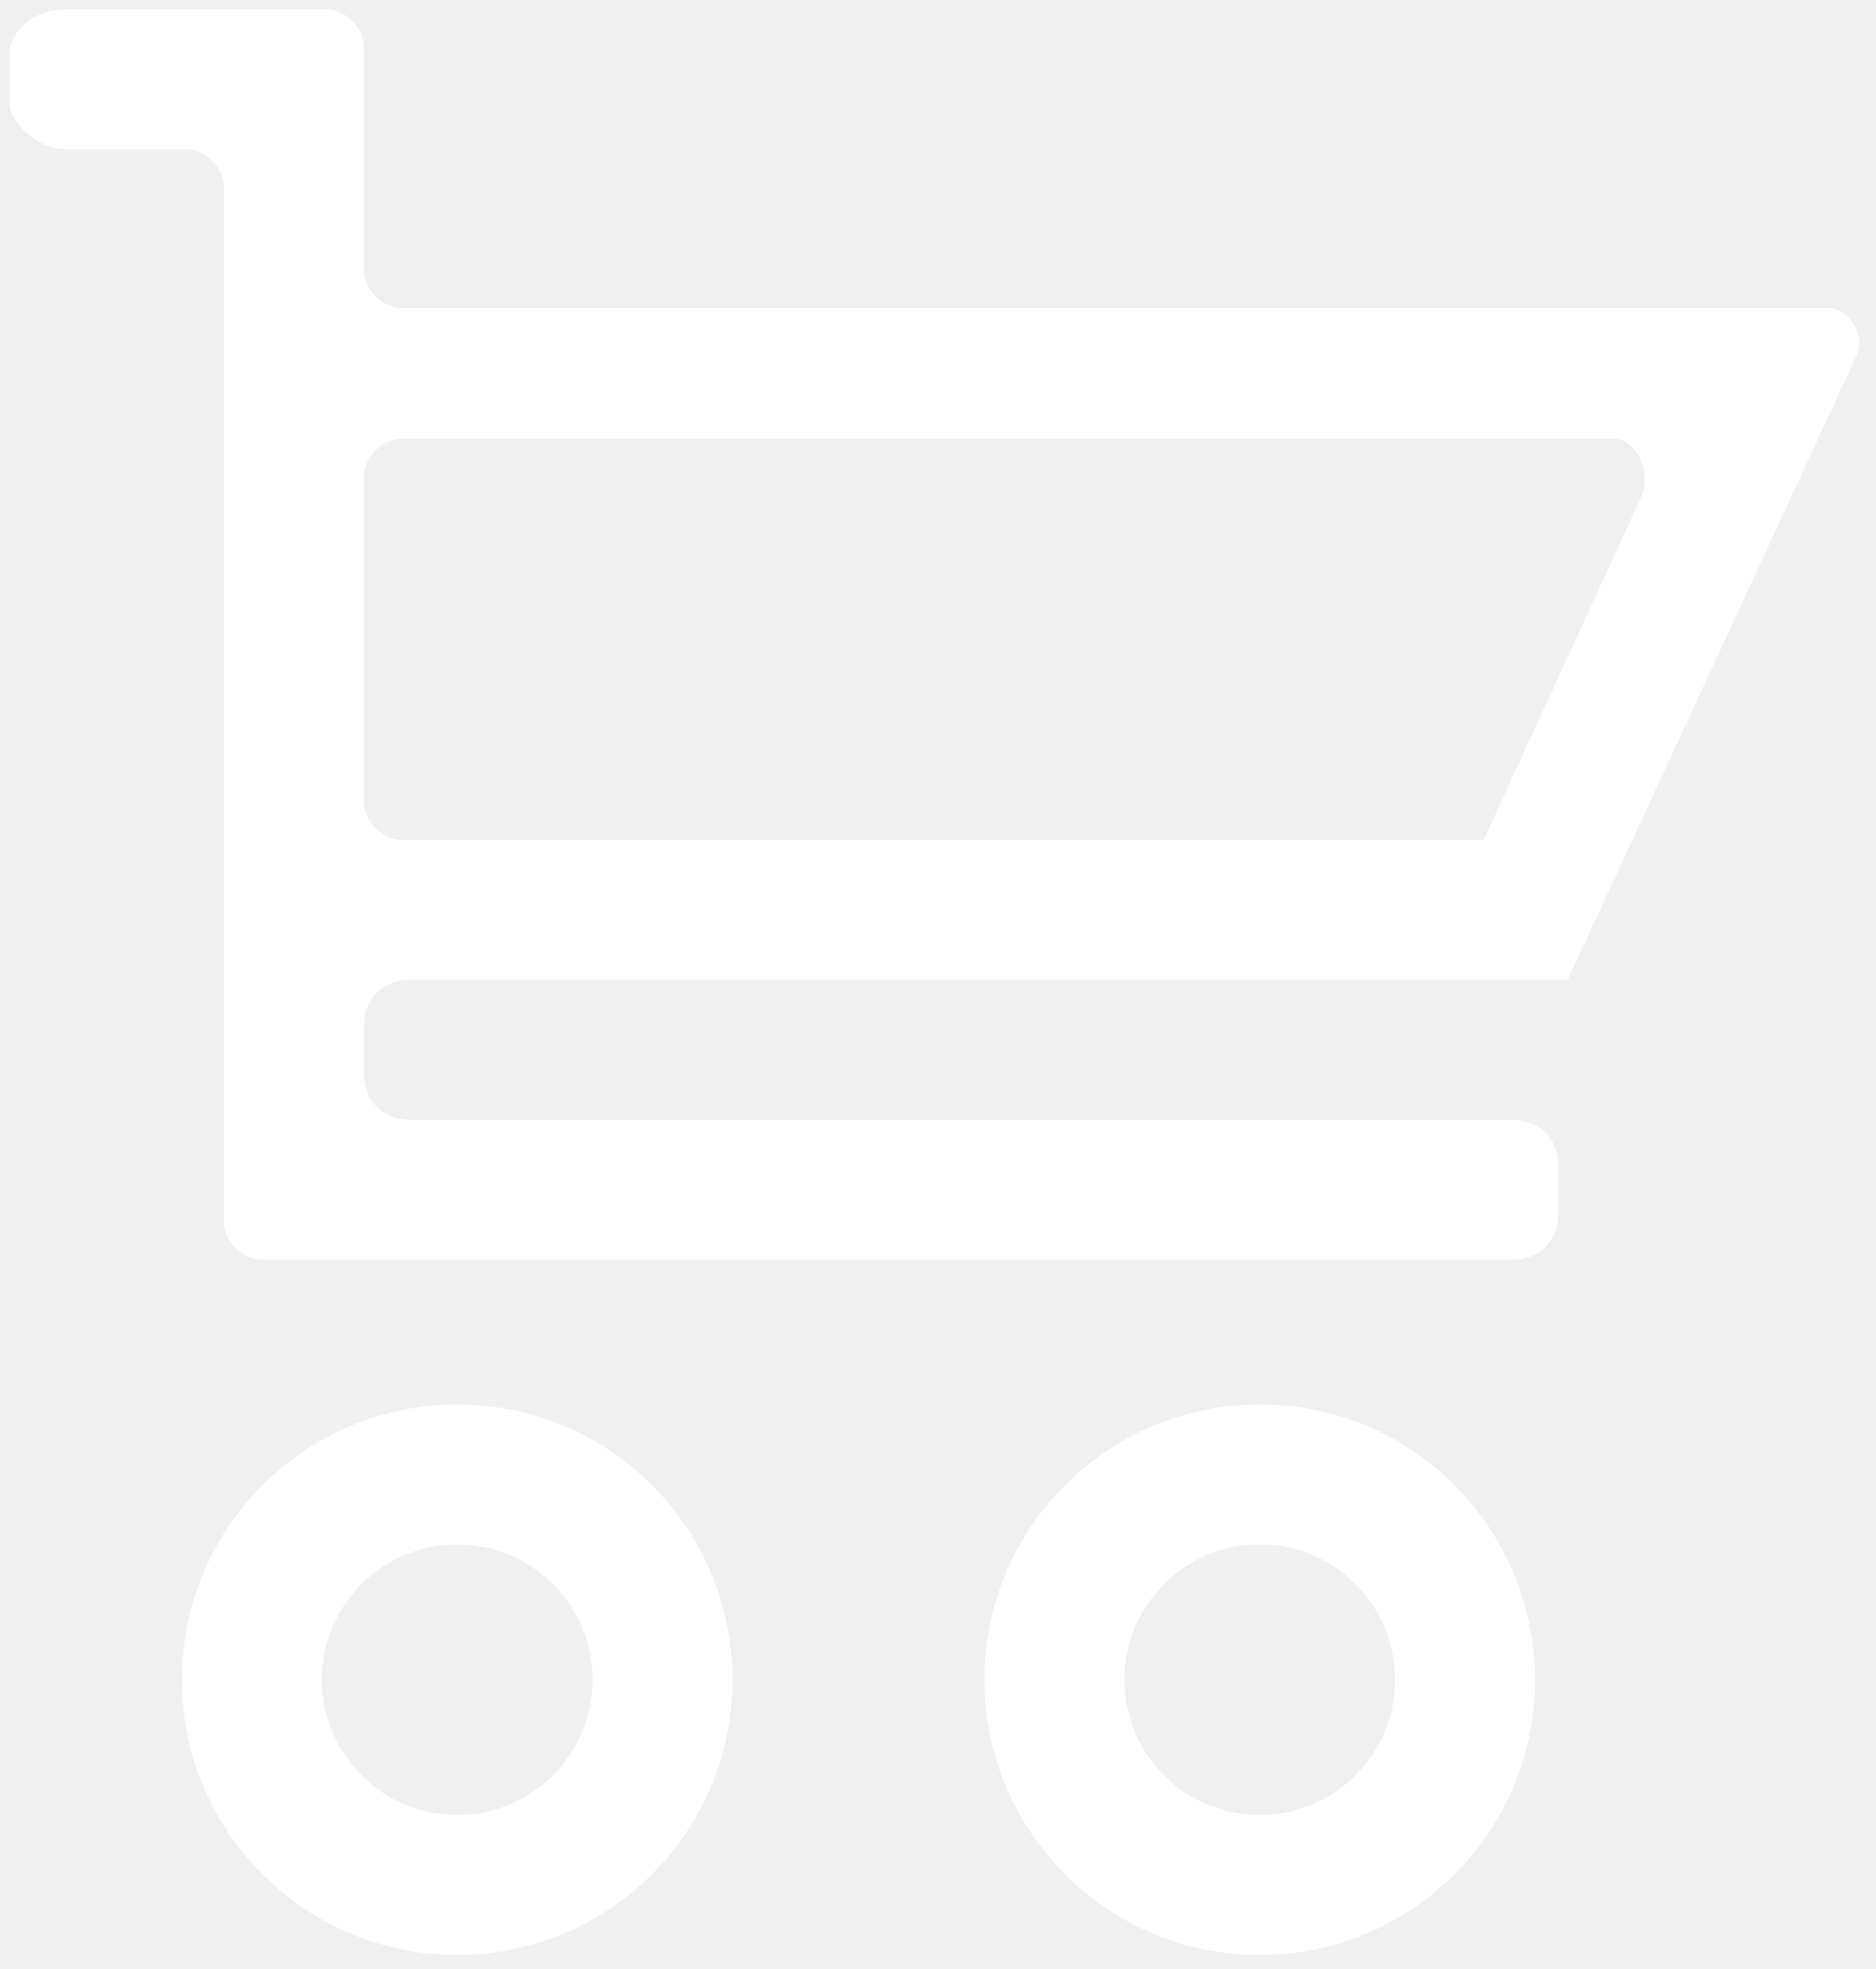
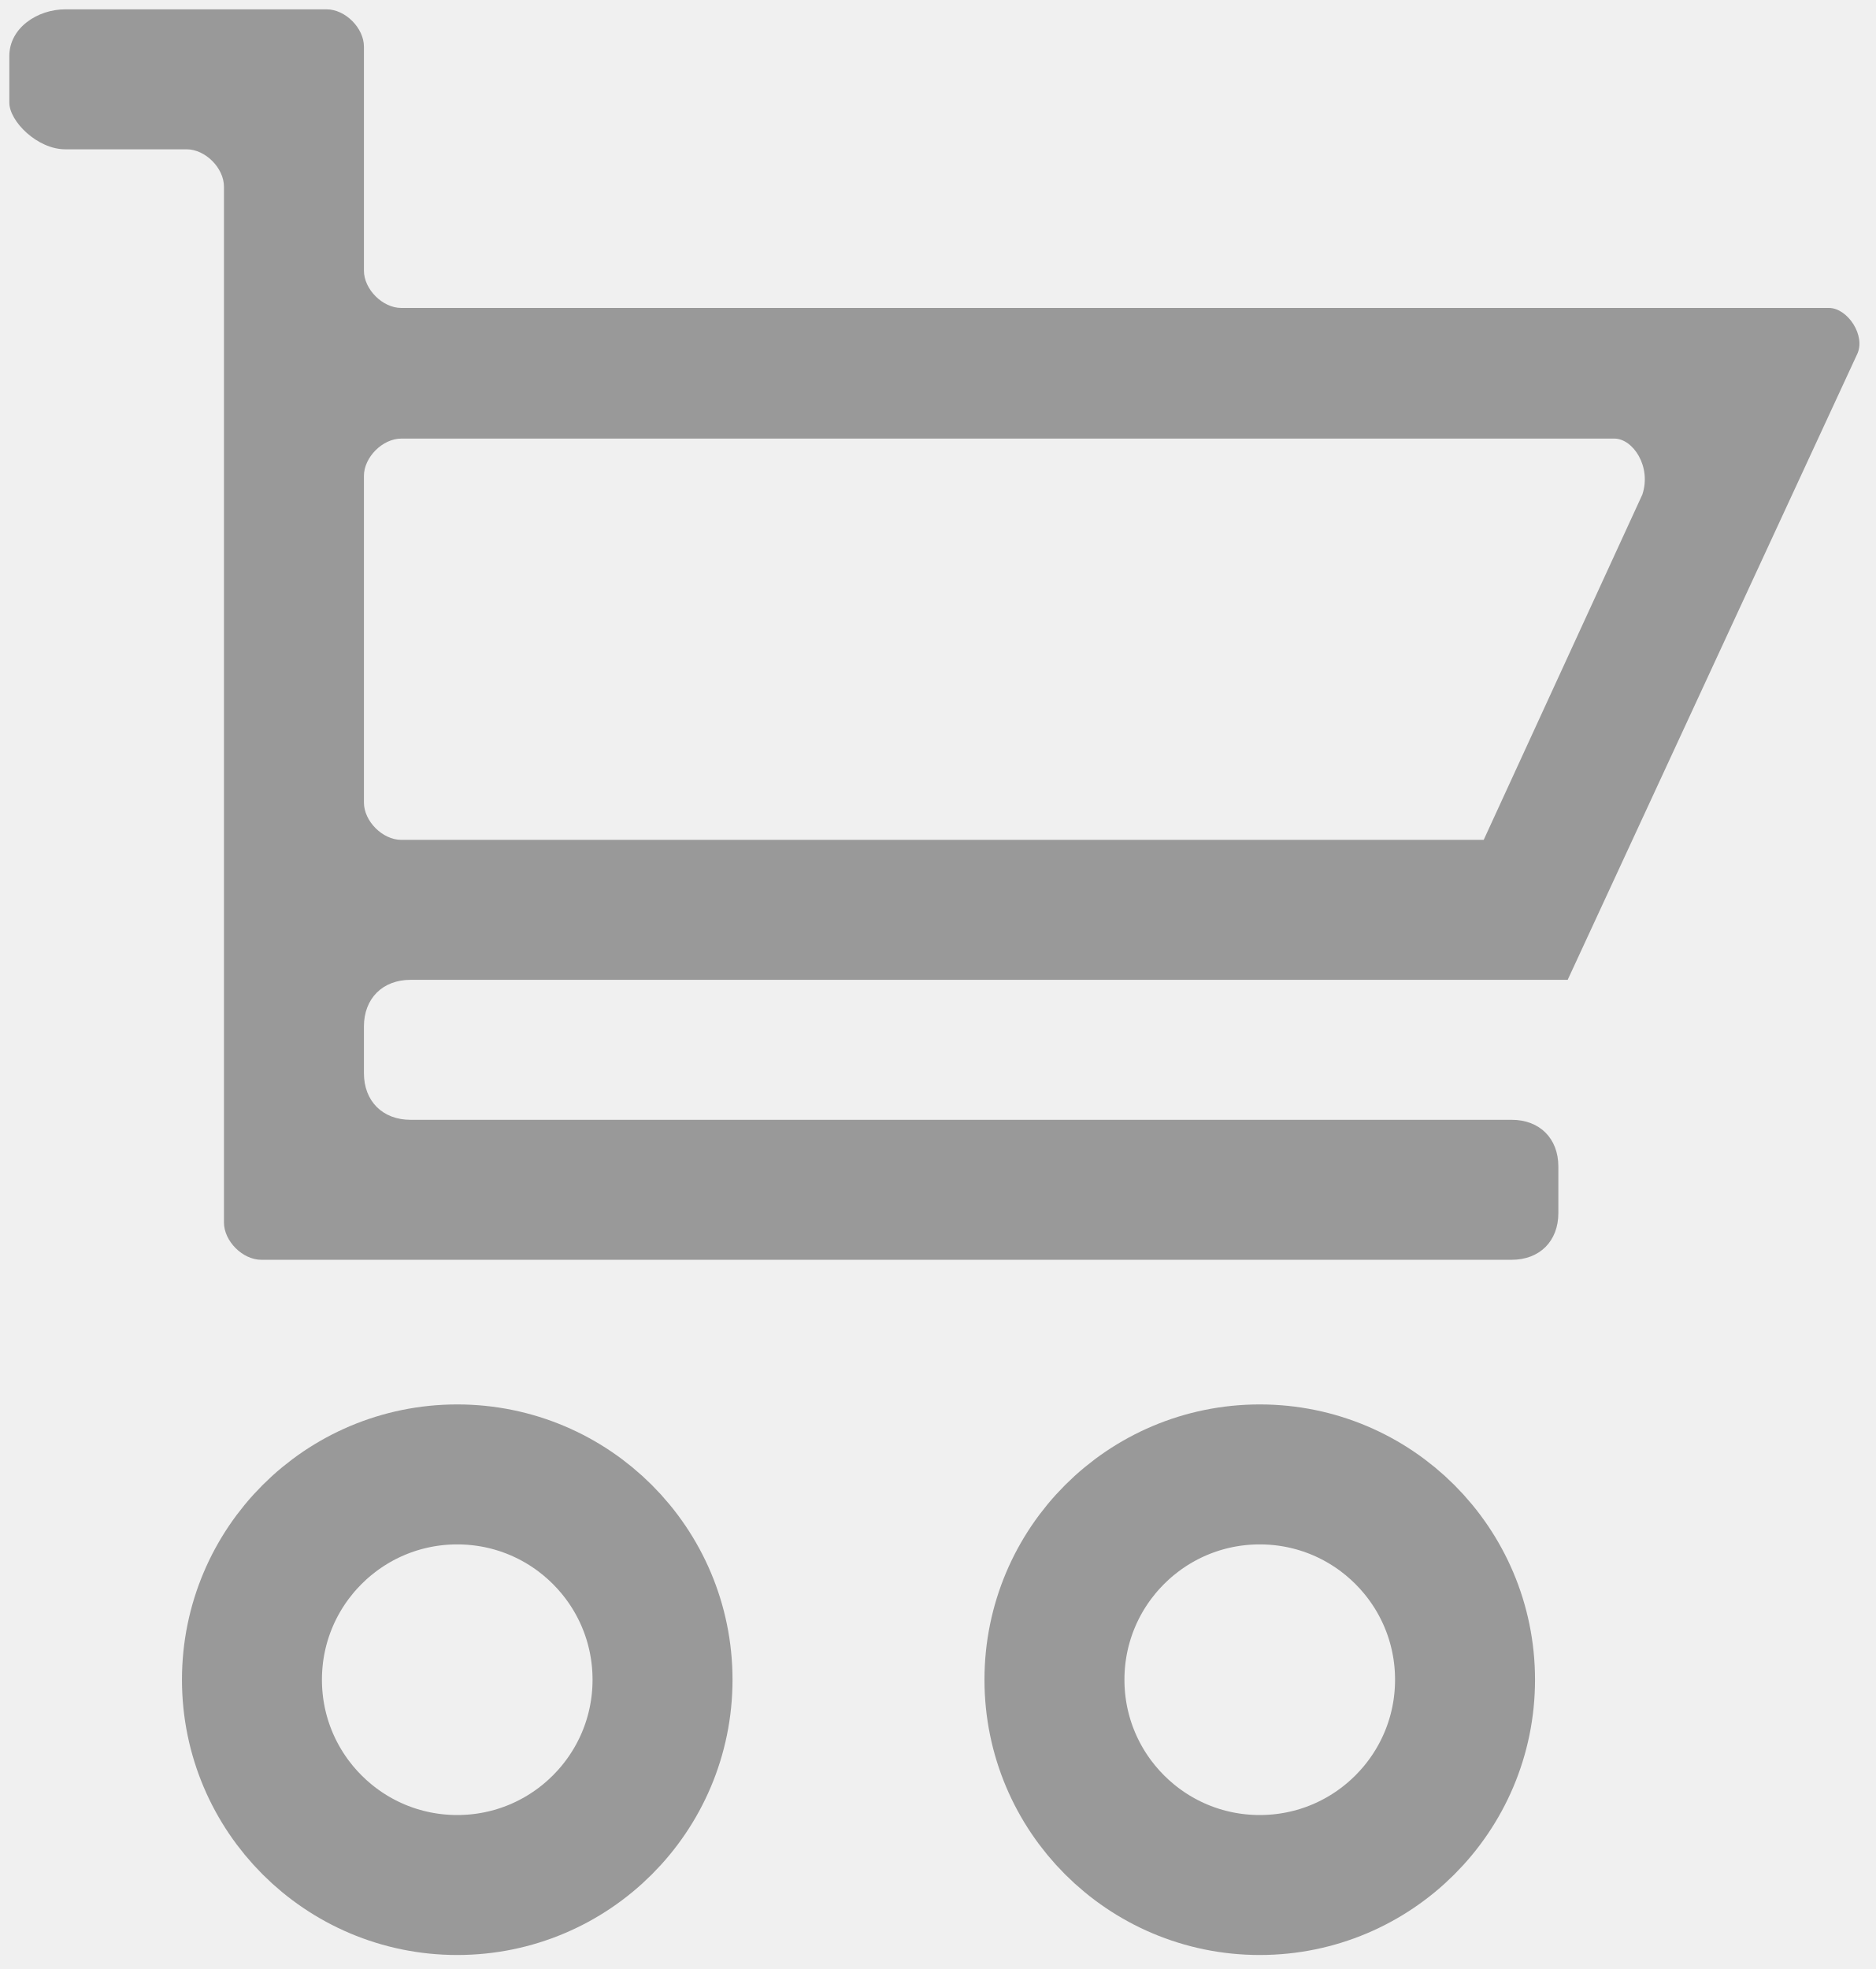
<svg xmlns="http://www.w3.org/2000/svg" version="1.1" id="Layer_1" x="0px" y="0px" viewBox="5.1 4.4 20.1 21.1" enable-background="new 5.1 4.4 20.1 21.1" xml:space="preserve">
  <g>
    <g>
-       <path class="hoverable" fill="#FFFFFF" d="M21.9,14.9l3.1-6.7c0.1-0.2-0.1-0.5-0.3-0.5l-15.3,0C9.2,7.7,9,7.5,9,7.3V4.9c0-0.2-0.2-0.4-0.4-0.4H5.8    C5.5,4.5,5.2,4.7,5.2,5v0.5C5.2,5.7,5.5,6,5.8,6h1.3c0.2,0,0.4,0.2,0.4,0.4v11.1c0,0.2,0.2,0.4,0.4,0.4h13.4    c0.3,0,0.5-0.2,0.5-0.5v-0.5c0-0.3-0.2-0.5-0.5-0.5H9.5c-0.3,0-0.5-0.2-0.5-0.5v-0.5c0-0.3,0.2-0.5,0.5-0.5H21.9z M22.7,9.7    L21,13.4H9.4C9.2,13.4,9,13.2,9,13V9.5c0-0.2,0.2-0.4,0.4-0.4l13,0C22.6,9.1,22.8,9.4,22.7,9.7z" />
+       <path class="hoverable" fill="rgb(153,153,153)" d="M21.9,14.9l3.1-6.7c0.1-0.2-0.1-0.5-0.3-0.5l-15.3,0C9.2,7.7,9,7.5,9,7.3V4.9c0-0.2-0.2-0.4-0.4-0.4H5.8    C5.5,4.5,5.2,4.7,5.2,5v0.5C5.2,5.7,5.5,6,5.8,6h1.3c0.2,0,0.4,0.2,0.4,0.4v11.1c0,0.2,0.2,0.4,0.4,0.4h13.4    c0.3,0,0.5-0.2,0.5-0.5v-0.5c0-0.3-0.2-0.5-0.5-0.5H9.5c-0.3,0-0.5-0.2-0.5-0.5v-0.5c0-0.3,0.2-0.5,0.5-0.5H21.9z M22.7,9.7    L21,13.4H9.4C9.2,13.4,9,13.2,9,13V9.5c0-0.2,0.2-0.4,0.4-0.4l13,0C22.6,9.1,22.8,9.4,22.7,9.7z" />
    </g>
-     <circle class="hoverable" fill="none" stroke="#FFFFFF" stroke-width="1.5" stroke-miterlimit="10" cx="10" cy="22.4" r="2.2" />
-     <circle class="hoverable" fill="none" stroke="#FFFFFF" stroke-width="1.5" stroke-miterlimit="10" cx="18.6" cy="22.4" r="2.2" />
+     <circle class="hoverable" fill="none" stroke="rgb(153,153,153)" stroke-width="1.5" stroke-miterlimit="10" cx="10" cy="22.4" r="2.2" />
+     <circle class="hoverable" fill="none" stroke="rgb(153,153,153)" stroke-width="1.5" stroke-miterlimit="10" cx="18.6" cy="22.4" r="2.2" />
  </g>
</svg>
